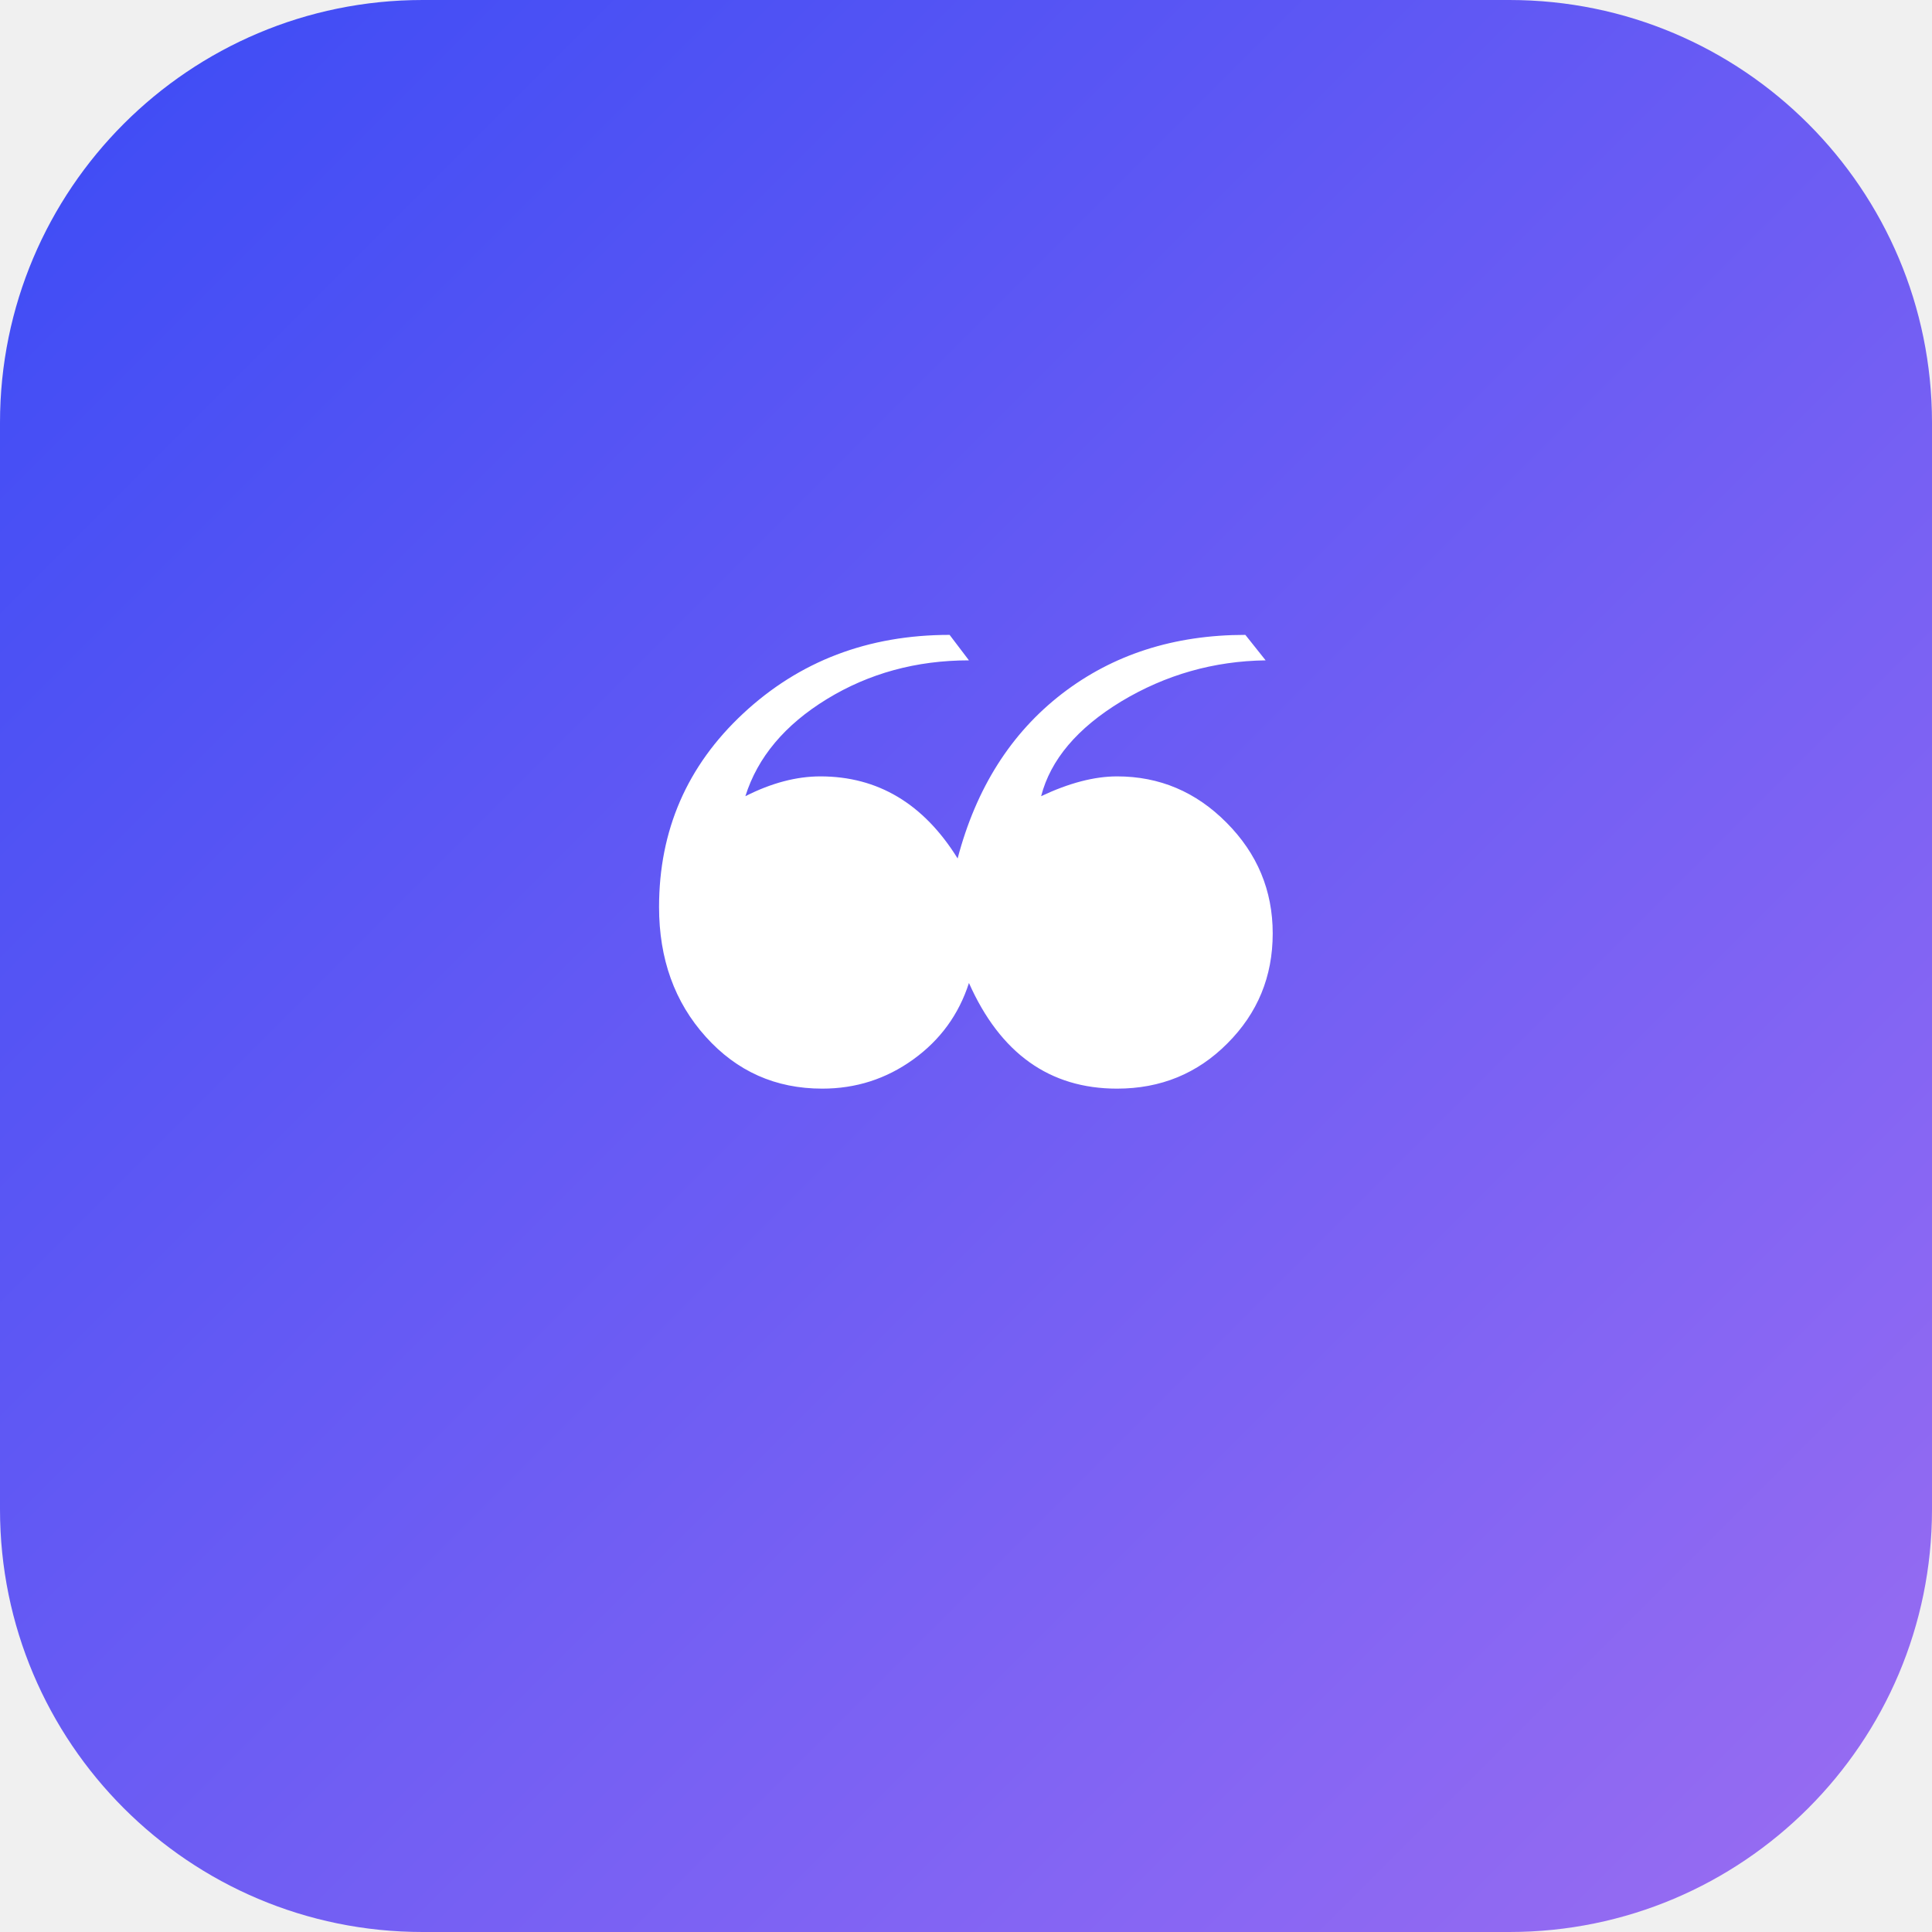
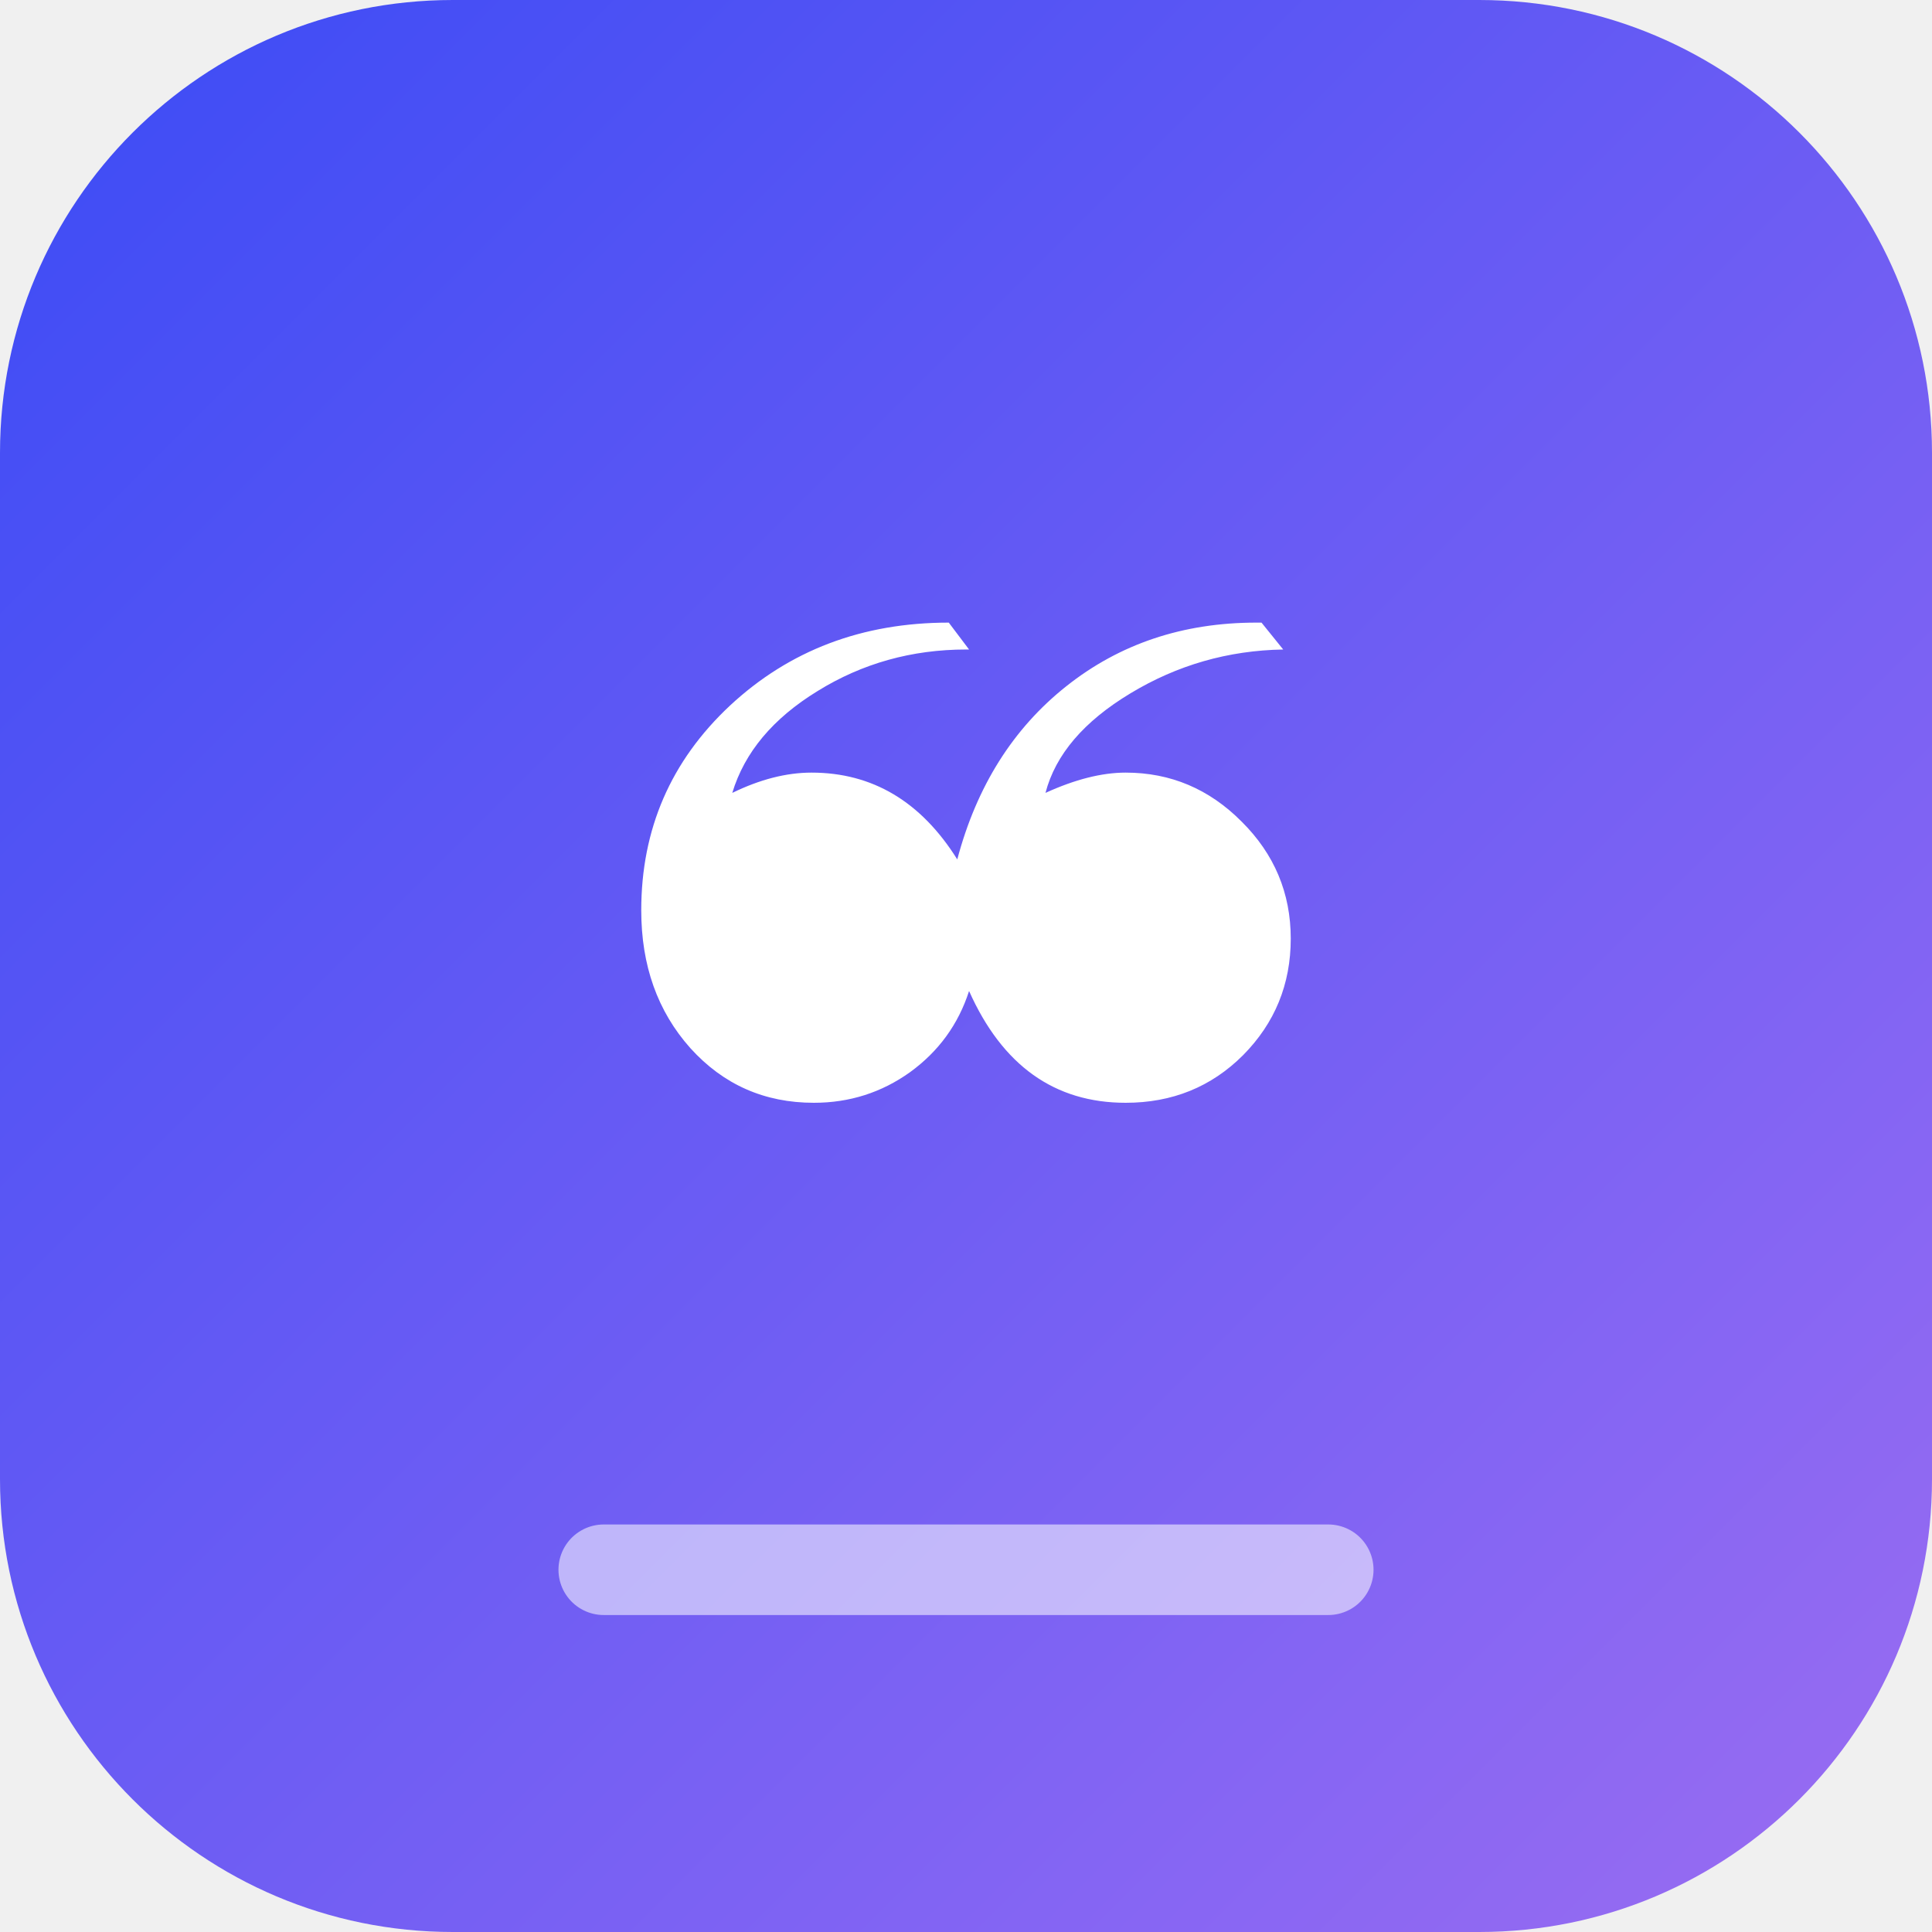
<svg xmlns="http://www.w3.org/2000/svg" viewBox="0 0 64 64">
  <defs>
    <linearGradient id="g" x1="0" y1="0" x2="1" y2="1">
      <stop offset="0" stop-color="#3b4bf5" />
      <stop offset="1" stop-color="#9b6df2" />
    </linearGradient>
  </defs>
-   <rect width="64" height="64" rx="14" fill="url(#g)" />
-   <text x="32" y="45" font-family="Georgia, serif" font-size="34" fill="#fff" text-anchor="middle">❝</text>
+   <rect width="64" height="64" rx="15" fill="url(#g)" />
+   <text x="32" y="46" font-family="Georgia, 'Times New Roman', serif" font-size="36" font-weight="700" fill="#fff" text-anchor="middle">❝</text>
+   <line x1="20" y1="52" x2="44" y2="52" stroke="#fff" stroke-opacity=".55" stroke-width="3" stroke-linecap="round" />
</svg>
